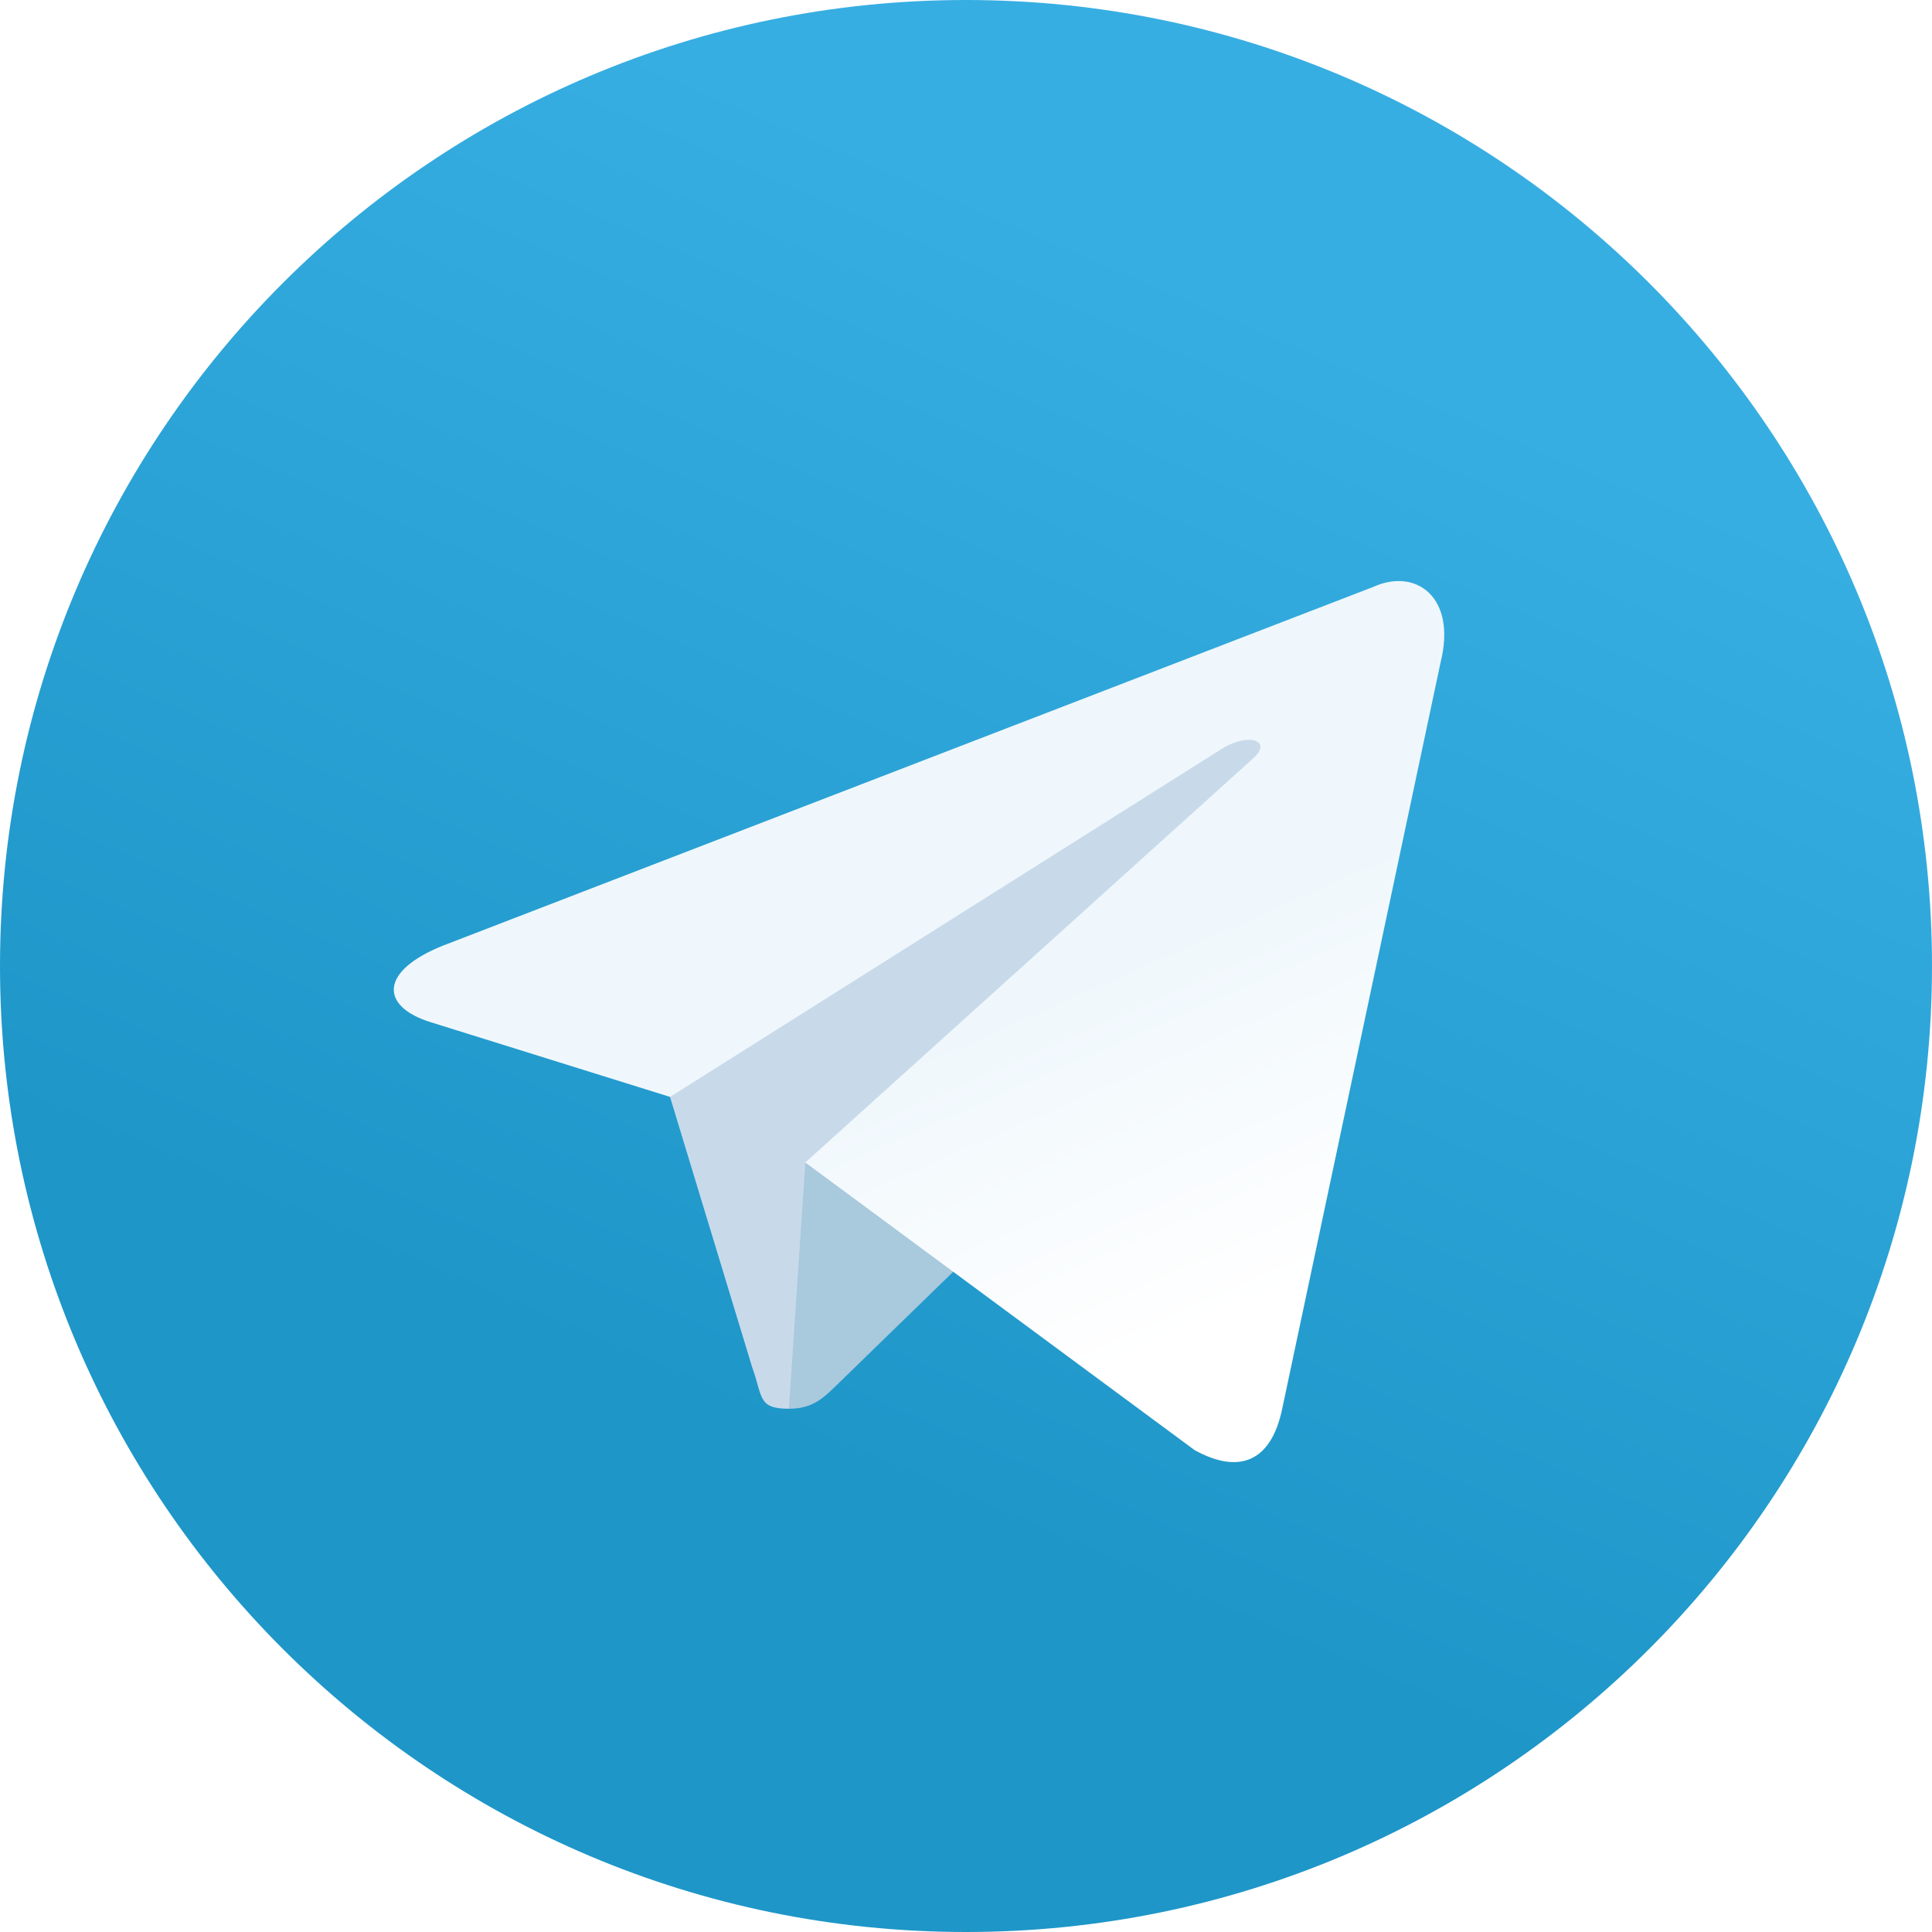
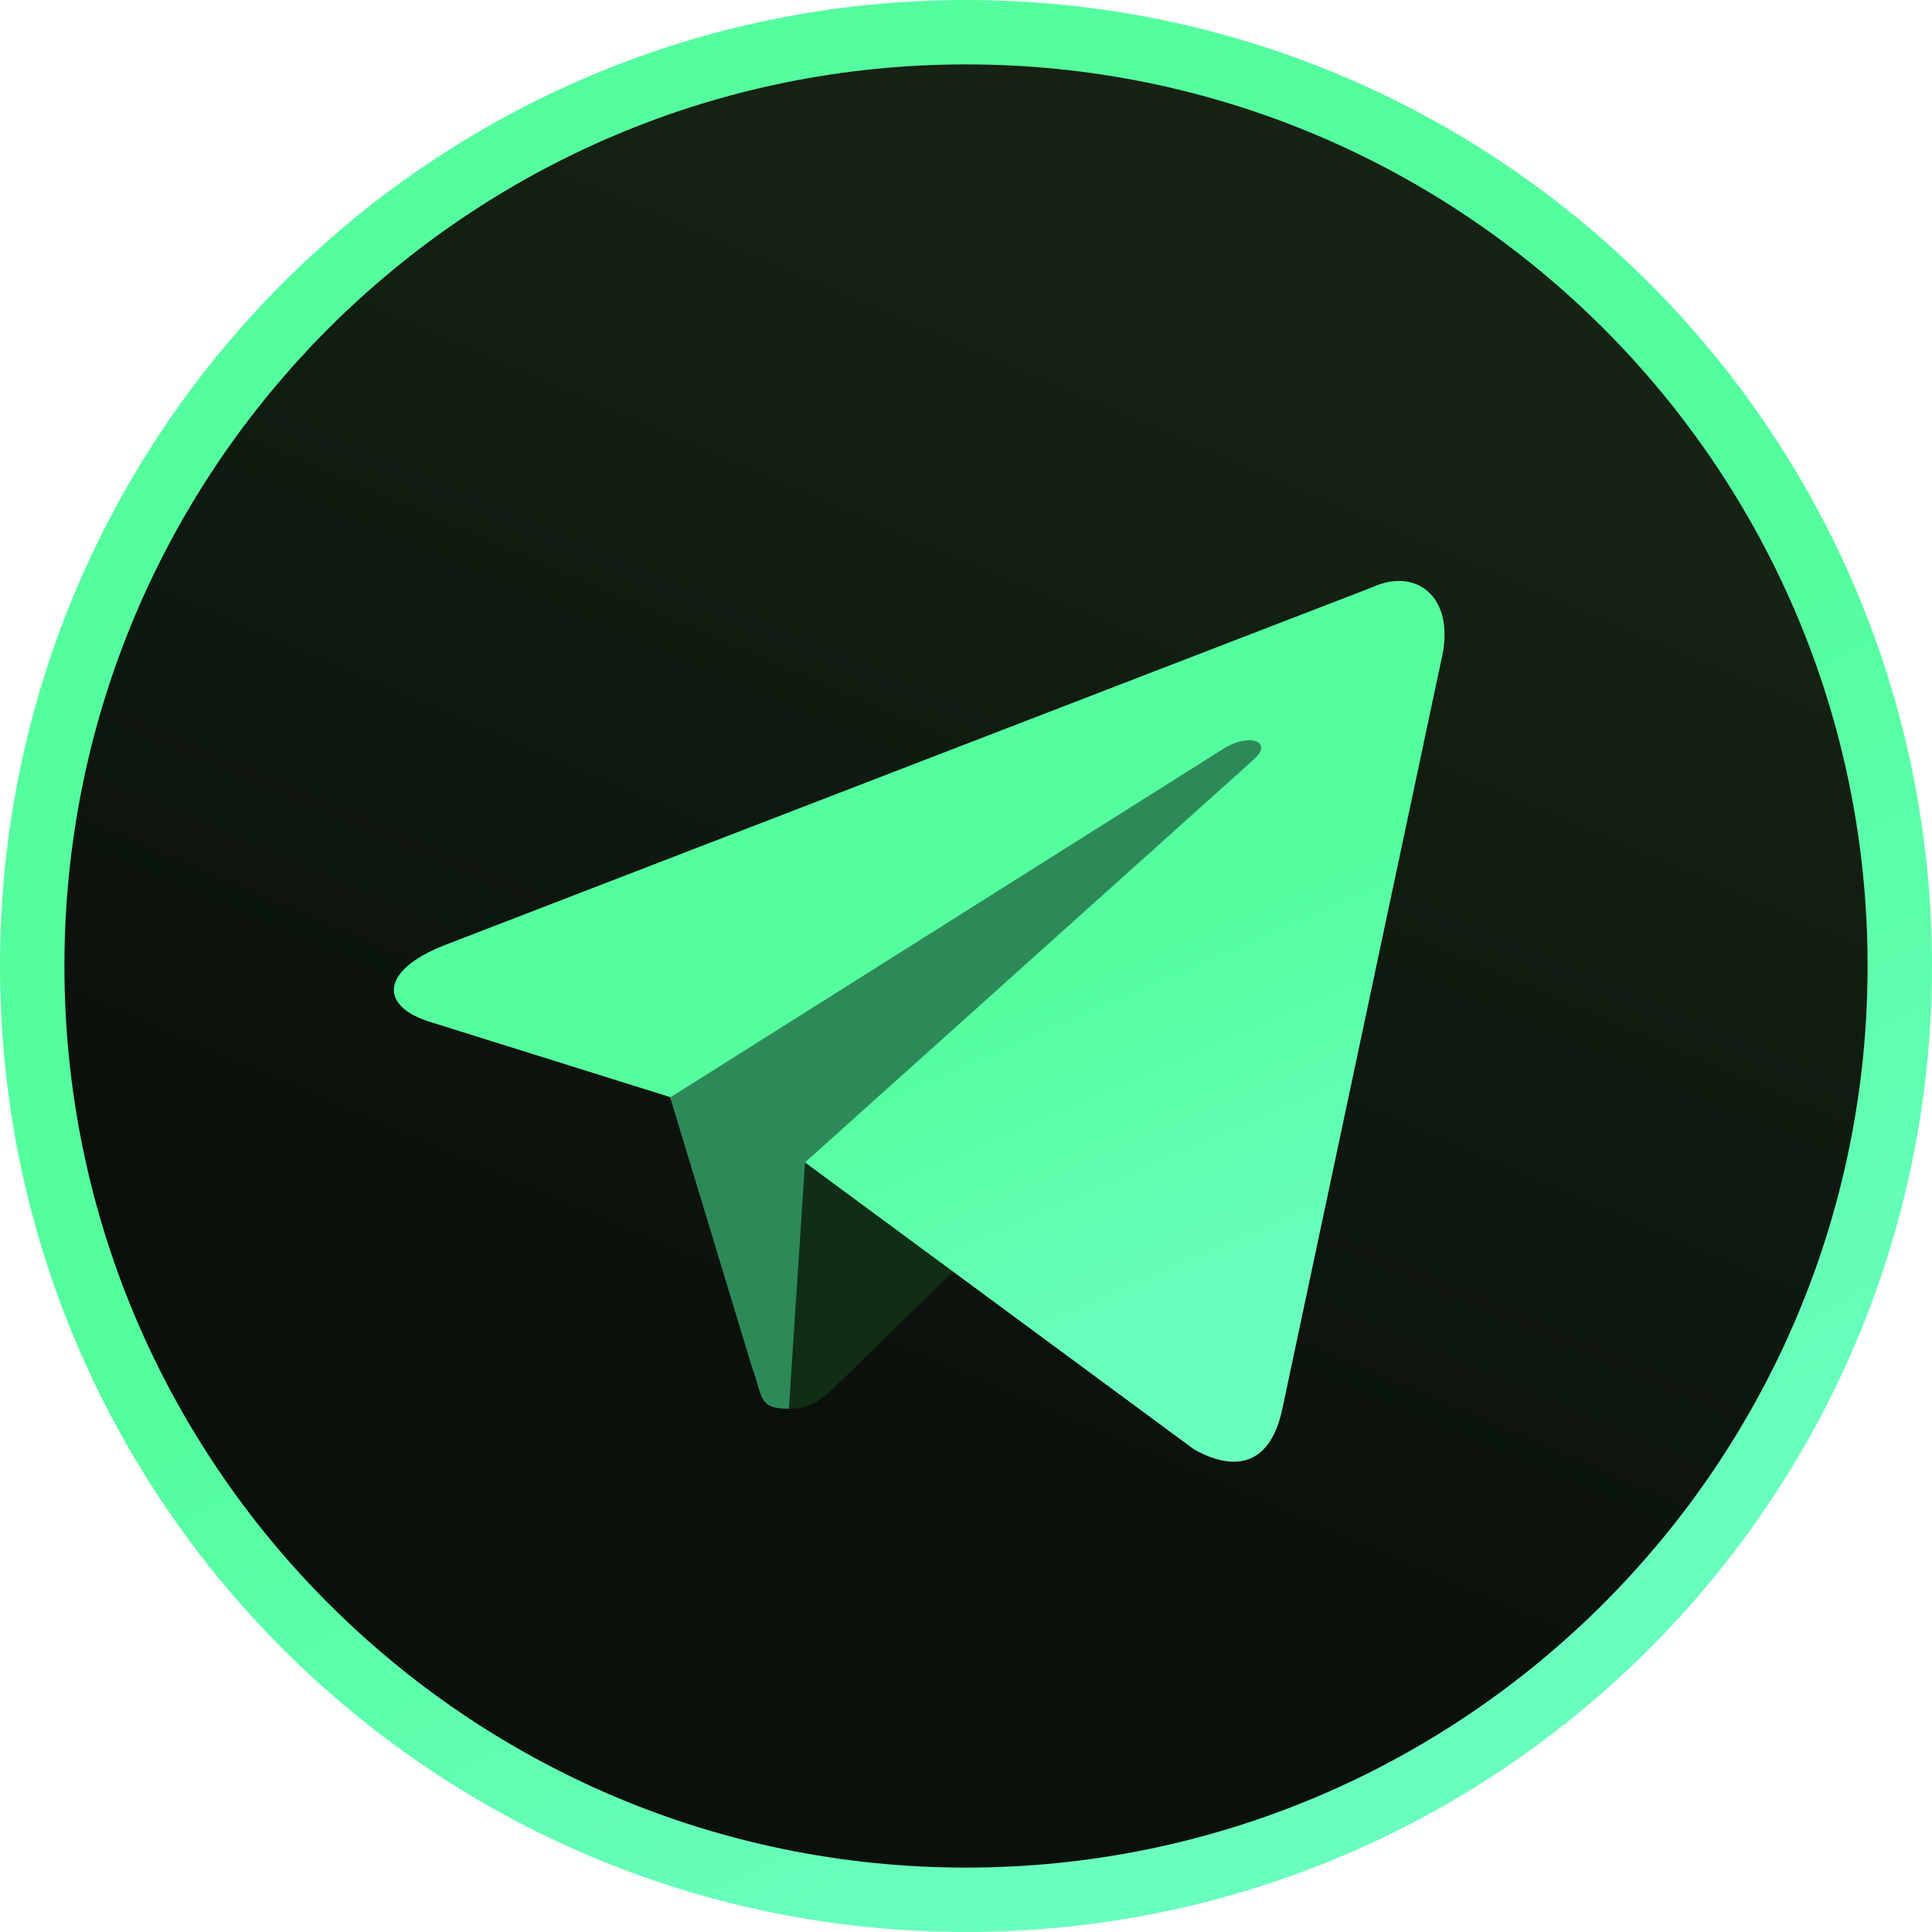
<svg xmlns="http://www.w3.org/2000/svg" viewBox="0 0 240 240">
  <defs>
    <linearGradient id="a" x1=".667" x2=".417" y1=".167" y2=".75">
-       <stop offset="0" stop-color="#37aee2" />
-       <stop offset="1" stop-color="#1e96c8" />
+       <stop offset="0" stop-color="#152214" />
+       <stop offset="1" stop-color="#0a110b" />
    </linearGradient>
    <linearGradient id="b" x1=".66" x2=".851" y1=".437" y2=".802">
-       <stop offset="0" stop-color="#eff7fc" />
-       <stop offset="1" stop-color="#fff" />
+       <stop offset="0" stop-color="#54fe9e" />
+       <stop offset="1" stop-color="#69febe" />
    </linearGradient>
  </defs>
-   <circle cx="120" cy="120" r="120" fill="url(#a)" />
-   <path fill="#c8daea" d="M98 175c-3.888 0-3.227-1.468-4.568-5.17L82 132.207 170 80" />
-   <path fill="#a9c9dd" d="M98 175c3 0 4.325-1.372 6-3l16-15.558-19.958-12.035" />
-   <path fill="url(#b)" d="M100.04 144.41l48.36 35.729c5.519 3.045 9.501 1.468 10.876-5.123l19.685-92.763c2.015-8.08-3.08-11.746-8.36-9.349l-115.59 44.571c-7.89 3.165-7.843 7.567-1.438 9.528l29.663 9.259 68.673-43.325c3.242-1.966 6.218-.91 3.776 1.258" />
+   <circle cx="120" cy="120" r="120" fill="url(#b)" />
+   <circle cx="120" cy="120" r="112" fill="url(#a)" />
+   <path fill="#2d8a58" d="M 98 175 c -3.9 0 -3.2 -1.5 -4.6 -5.2 L 82 132.2 L 170 80" />
+   <path fill="#0f2e15" d="M 98 175 c 3 0 4.3 -1.4 6 -3 l 16 -15.6 l -20 -12" />
+   <path fill="url(#b)" d="M 100 144.4 l 48.4 35.7 c 5.5 3 9.5 1.5 10.9 -5.1 l 19.7 -92.8 c 2 -8.1 -3.1 -11.7 -8.4 -9.3 l -115.6 44.6 c -7.9 3.2 -7.8 7.6 -1.4 9.5 l 29.7 9.3 l 68.7 -43.3 c 3.2 -2 6.2 -0.9 3.8 1.3" />
</svg>
